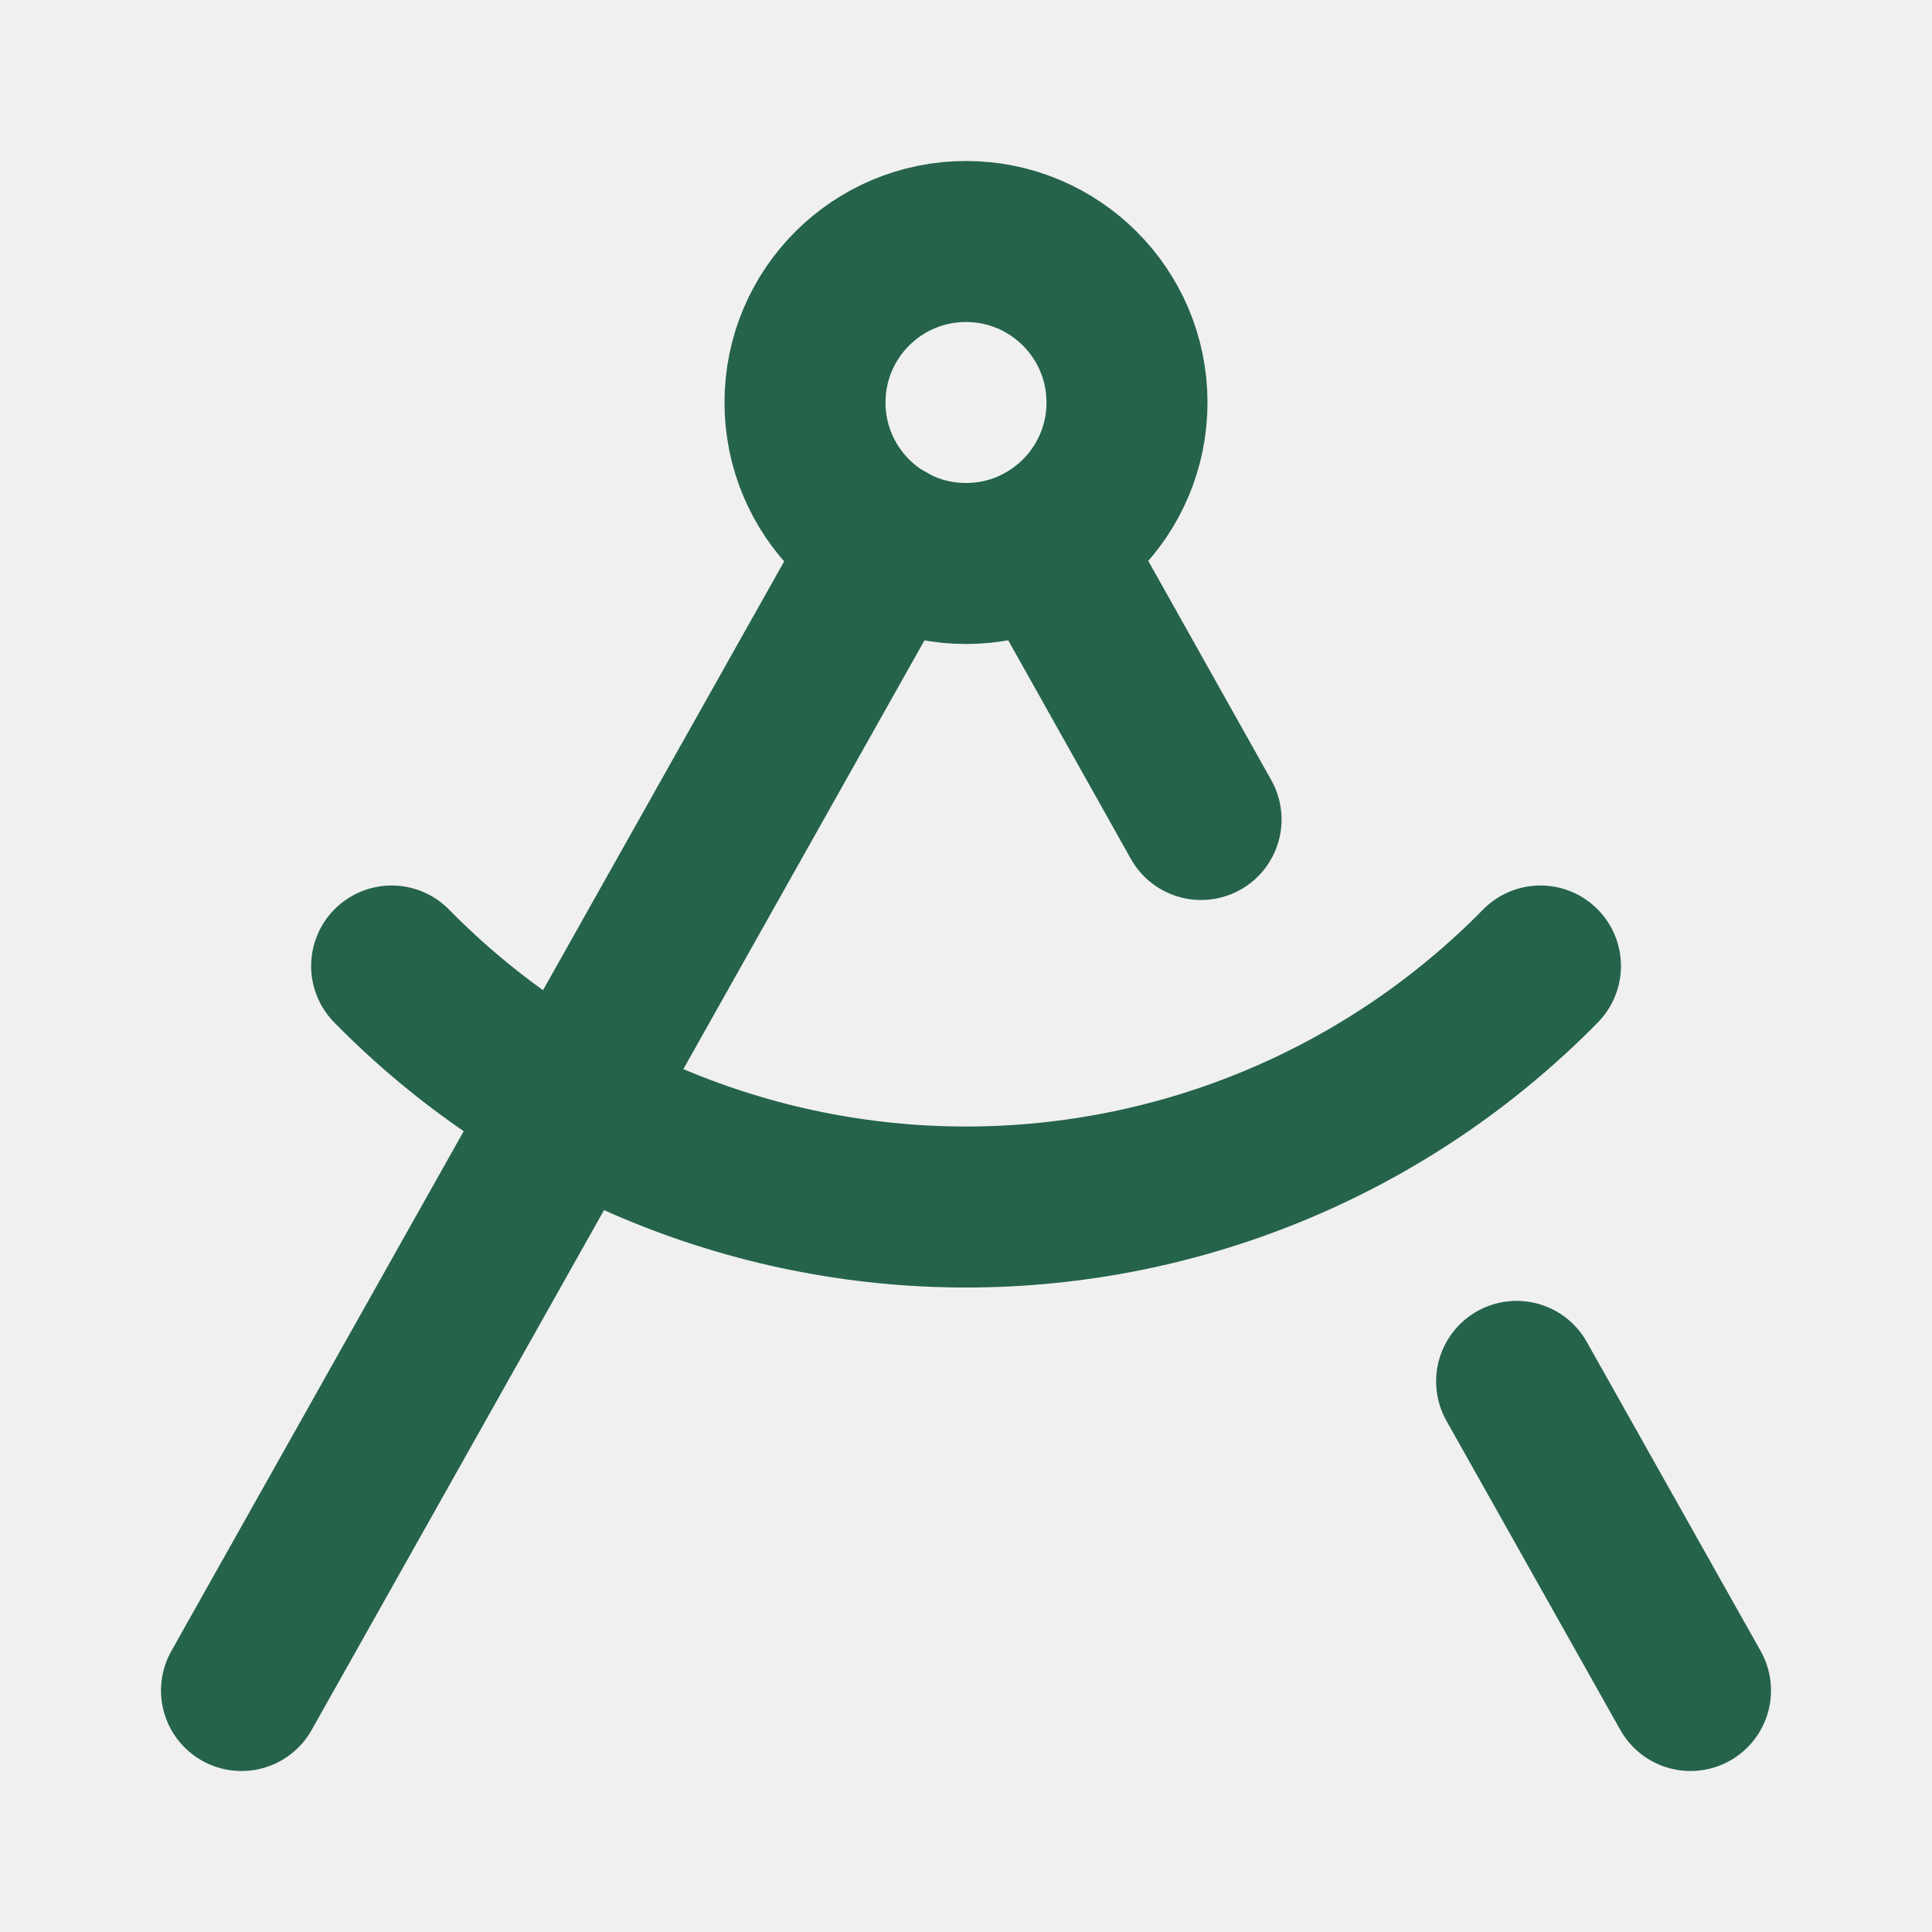
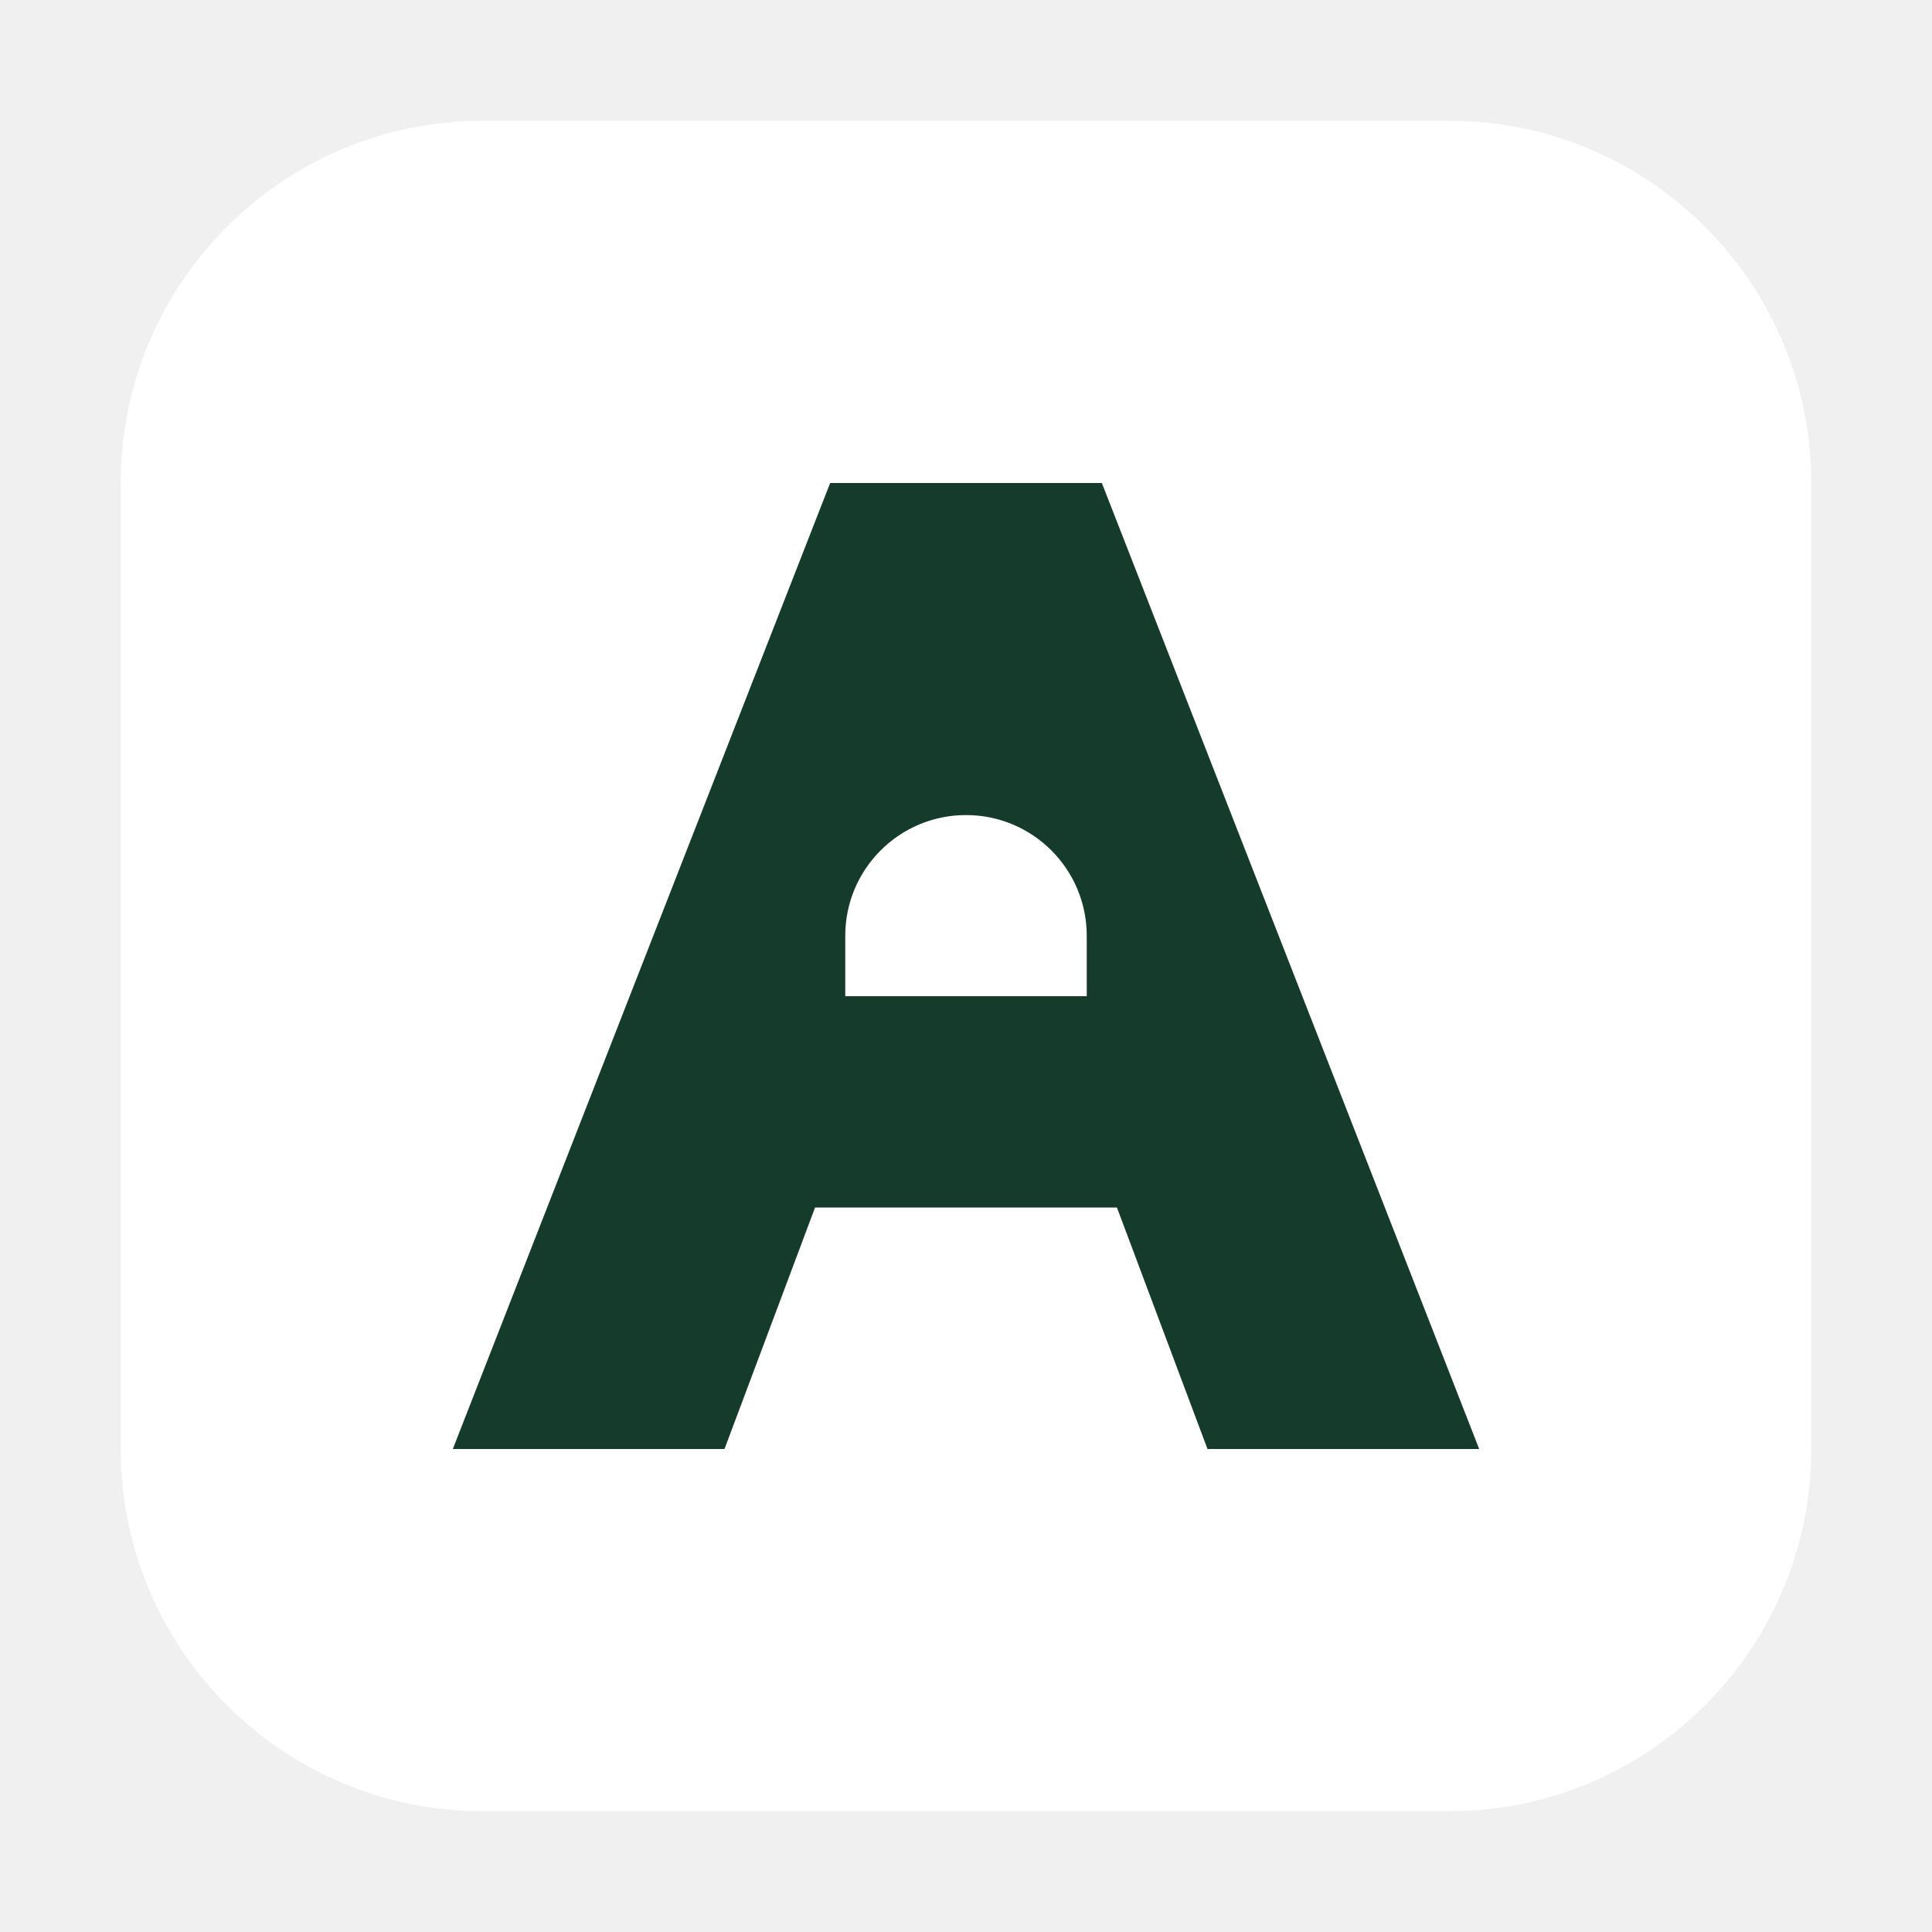
- <svg xmlns="http://www.w3.org/2000/svg" width="24" height="24" viewBox="0 0 24 24" fill="none" stroke="#25634b" stroke-width="2" stroke-linecap="round" stroke-linejoin="round">
-   <path d="m12.99 6.74 1.93 3.44" />
-   <path d="M19.136 12a10 10 0 0 1-14.271 0" />
-   <path d="m21 21-2.16-3.84" />
-   <path d="m3 21 8.02-14.26" />
-   <circle cx="12" cy="5" r="2" />
+ <svg xmlns="http://www.w3.org/2000/svg" viewBox="0 0 128 128" role="img" aria-label="ArchBuddy">
+   <rect x="8" y="8" width="112" height="112" rx="24" fill="#fff" />
+   <path fill="#153b2d" fill-rule="evenodd" d="M30 96 55 32H73L98 96H80L74 80H54L48 96ZM56 66H72V62A8 8 0 0 0 56 62Z" />
</svg>
